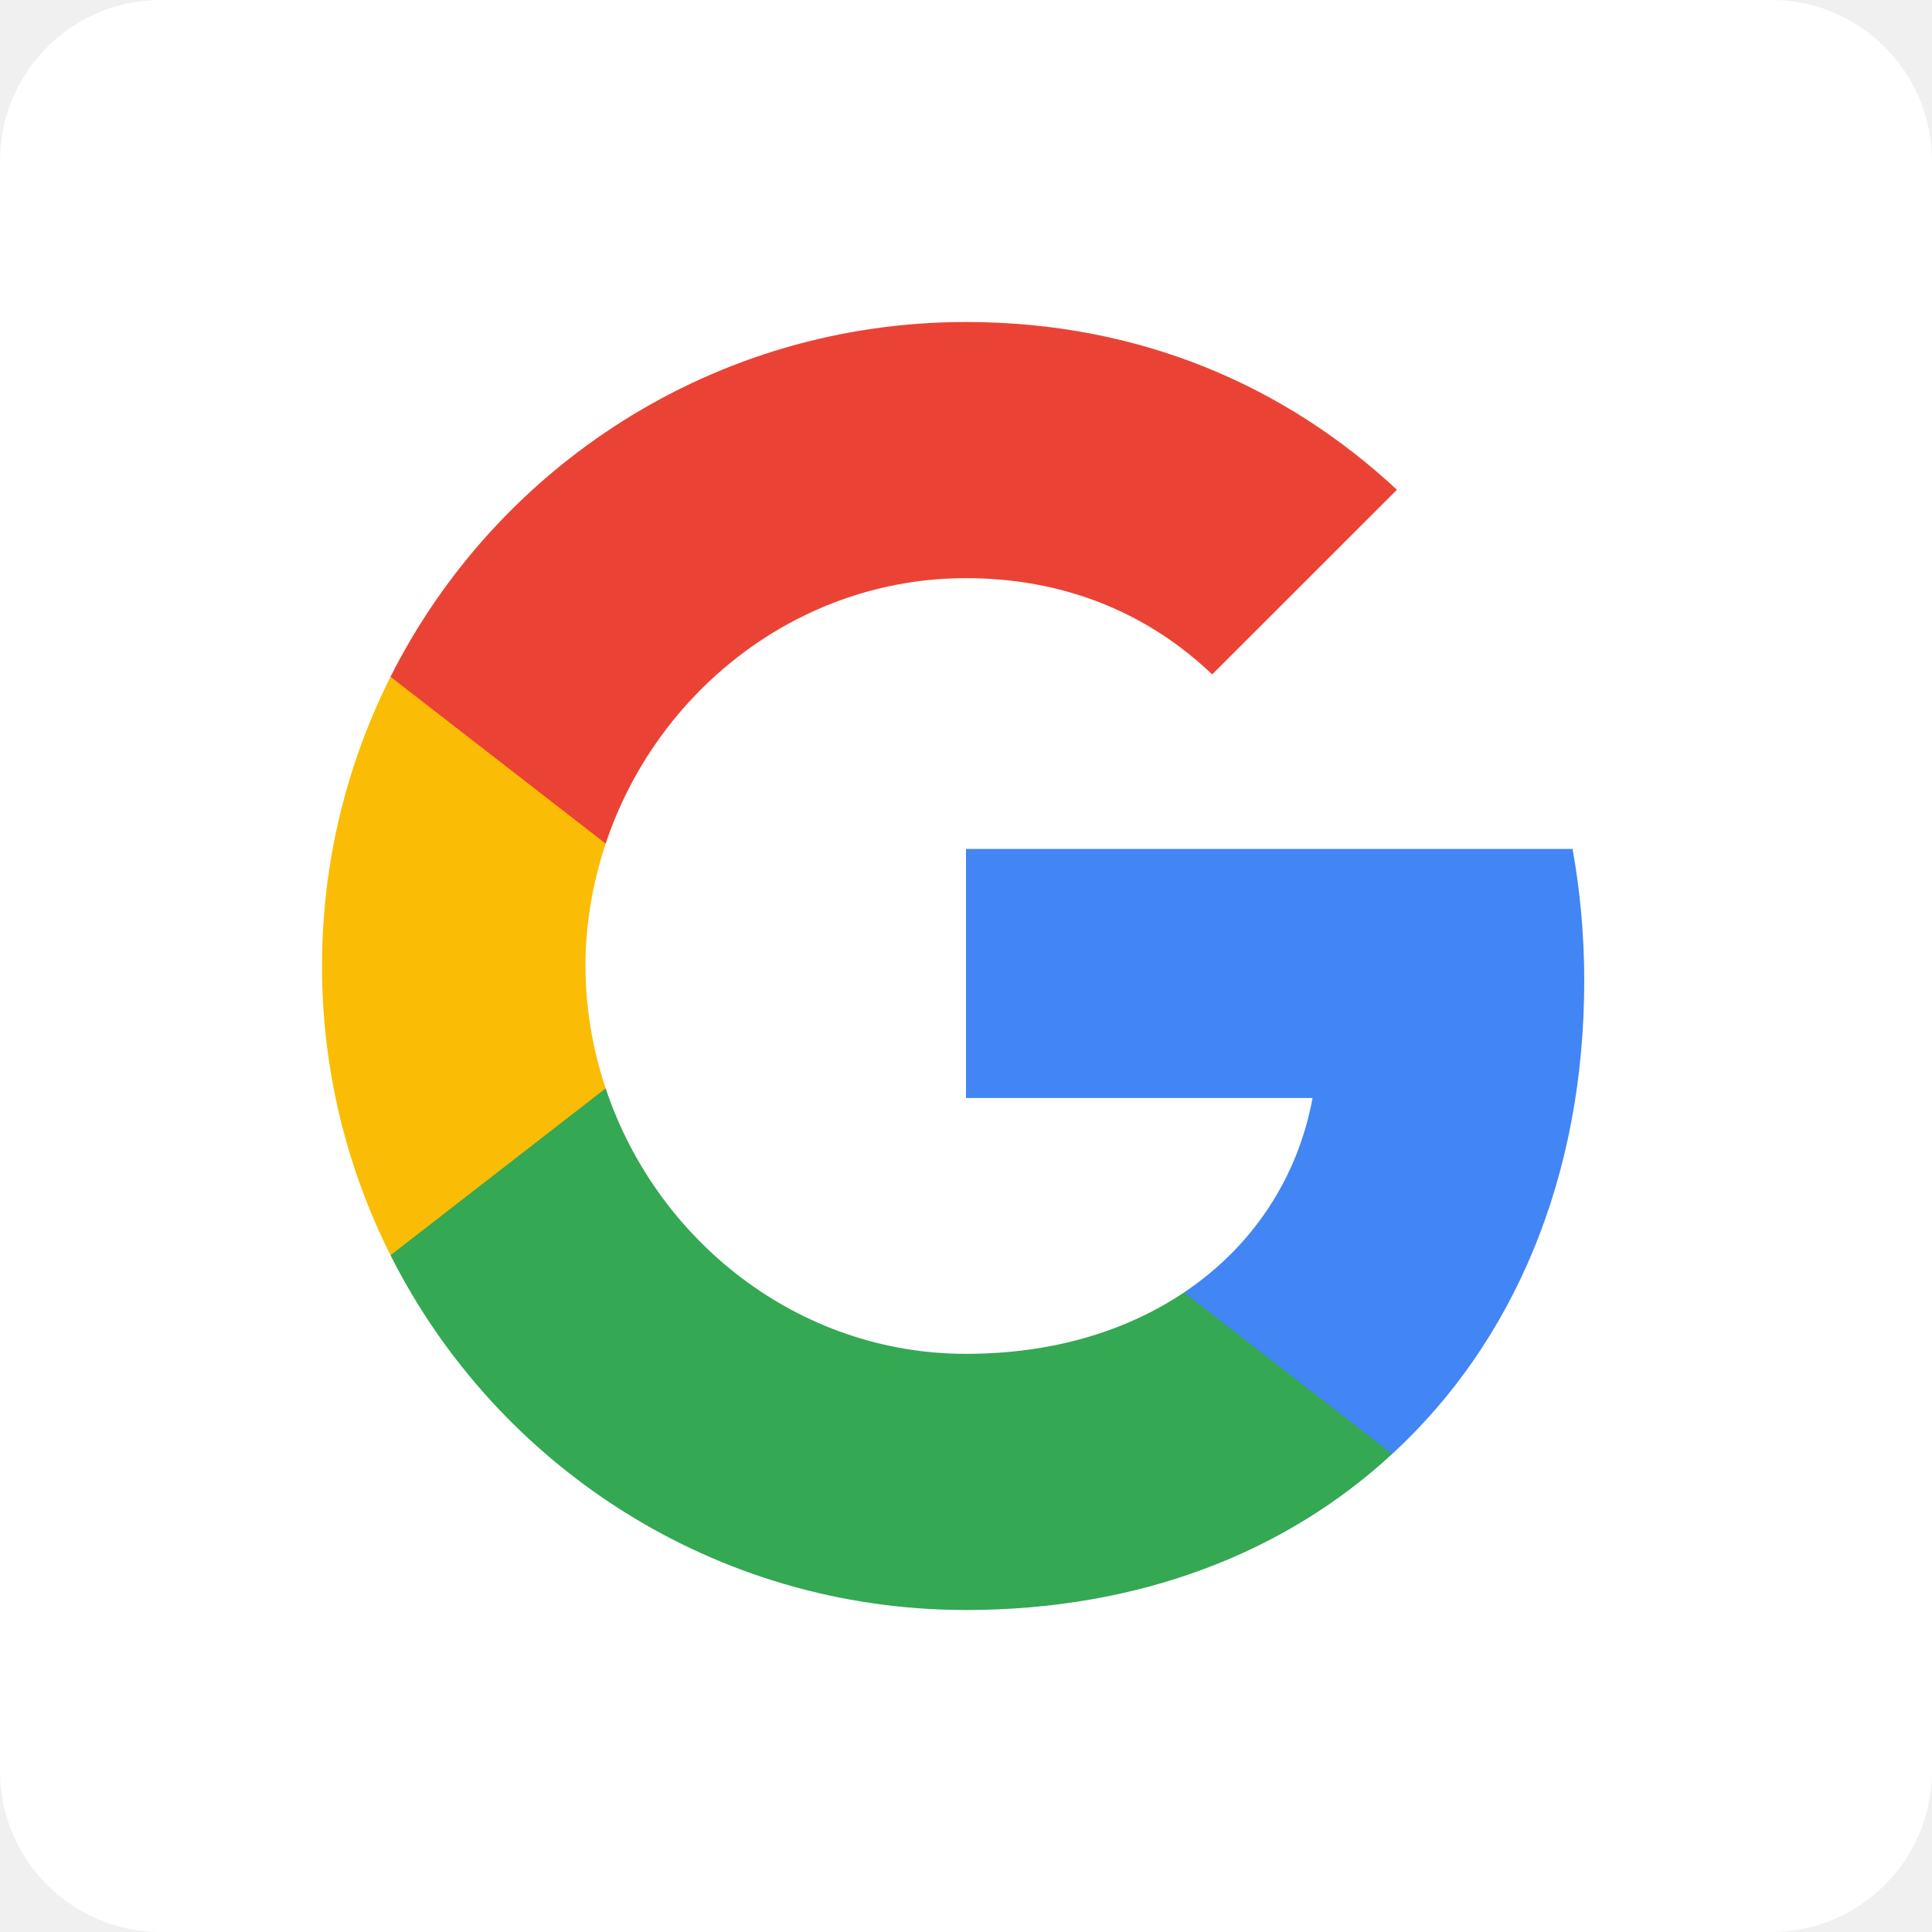
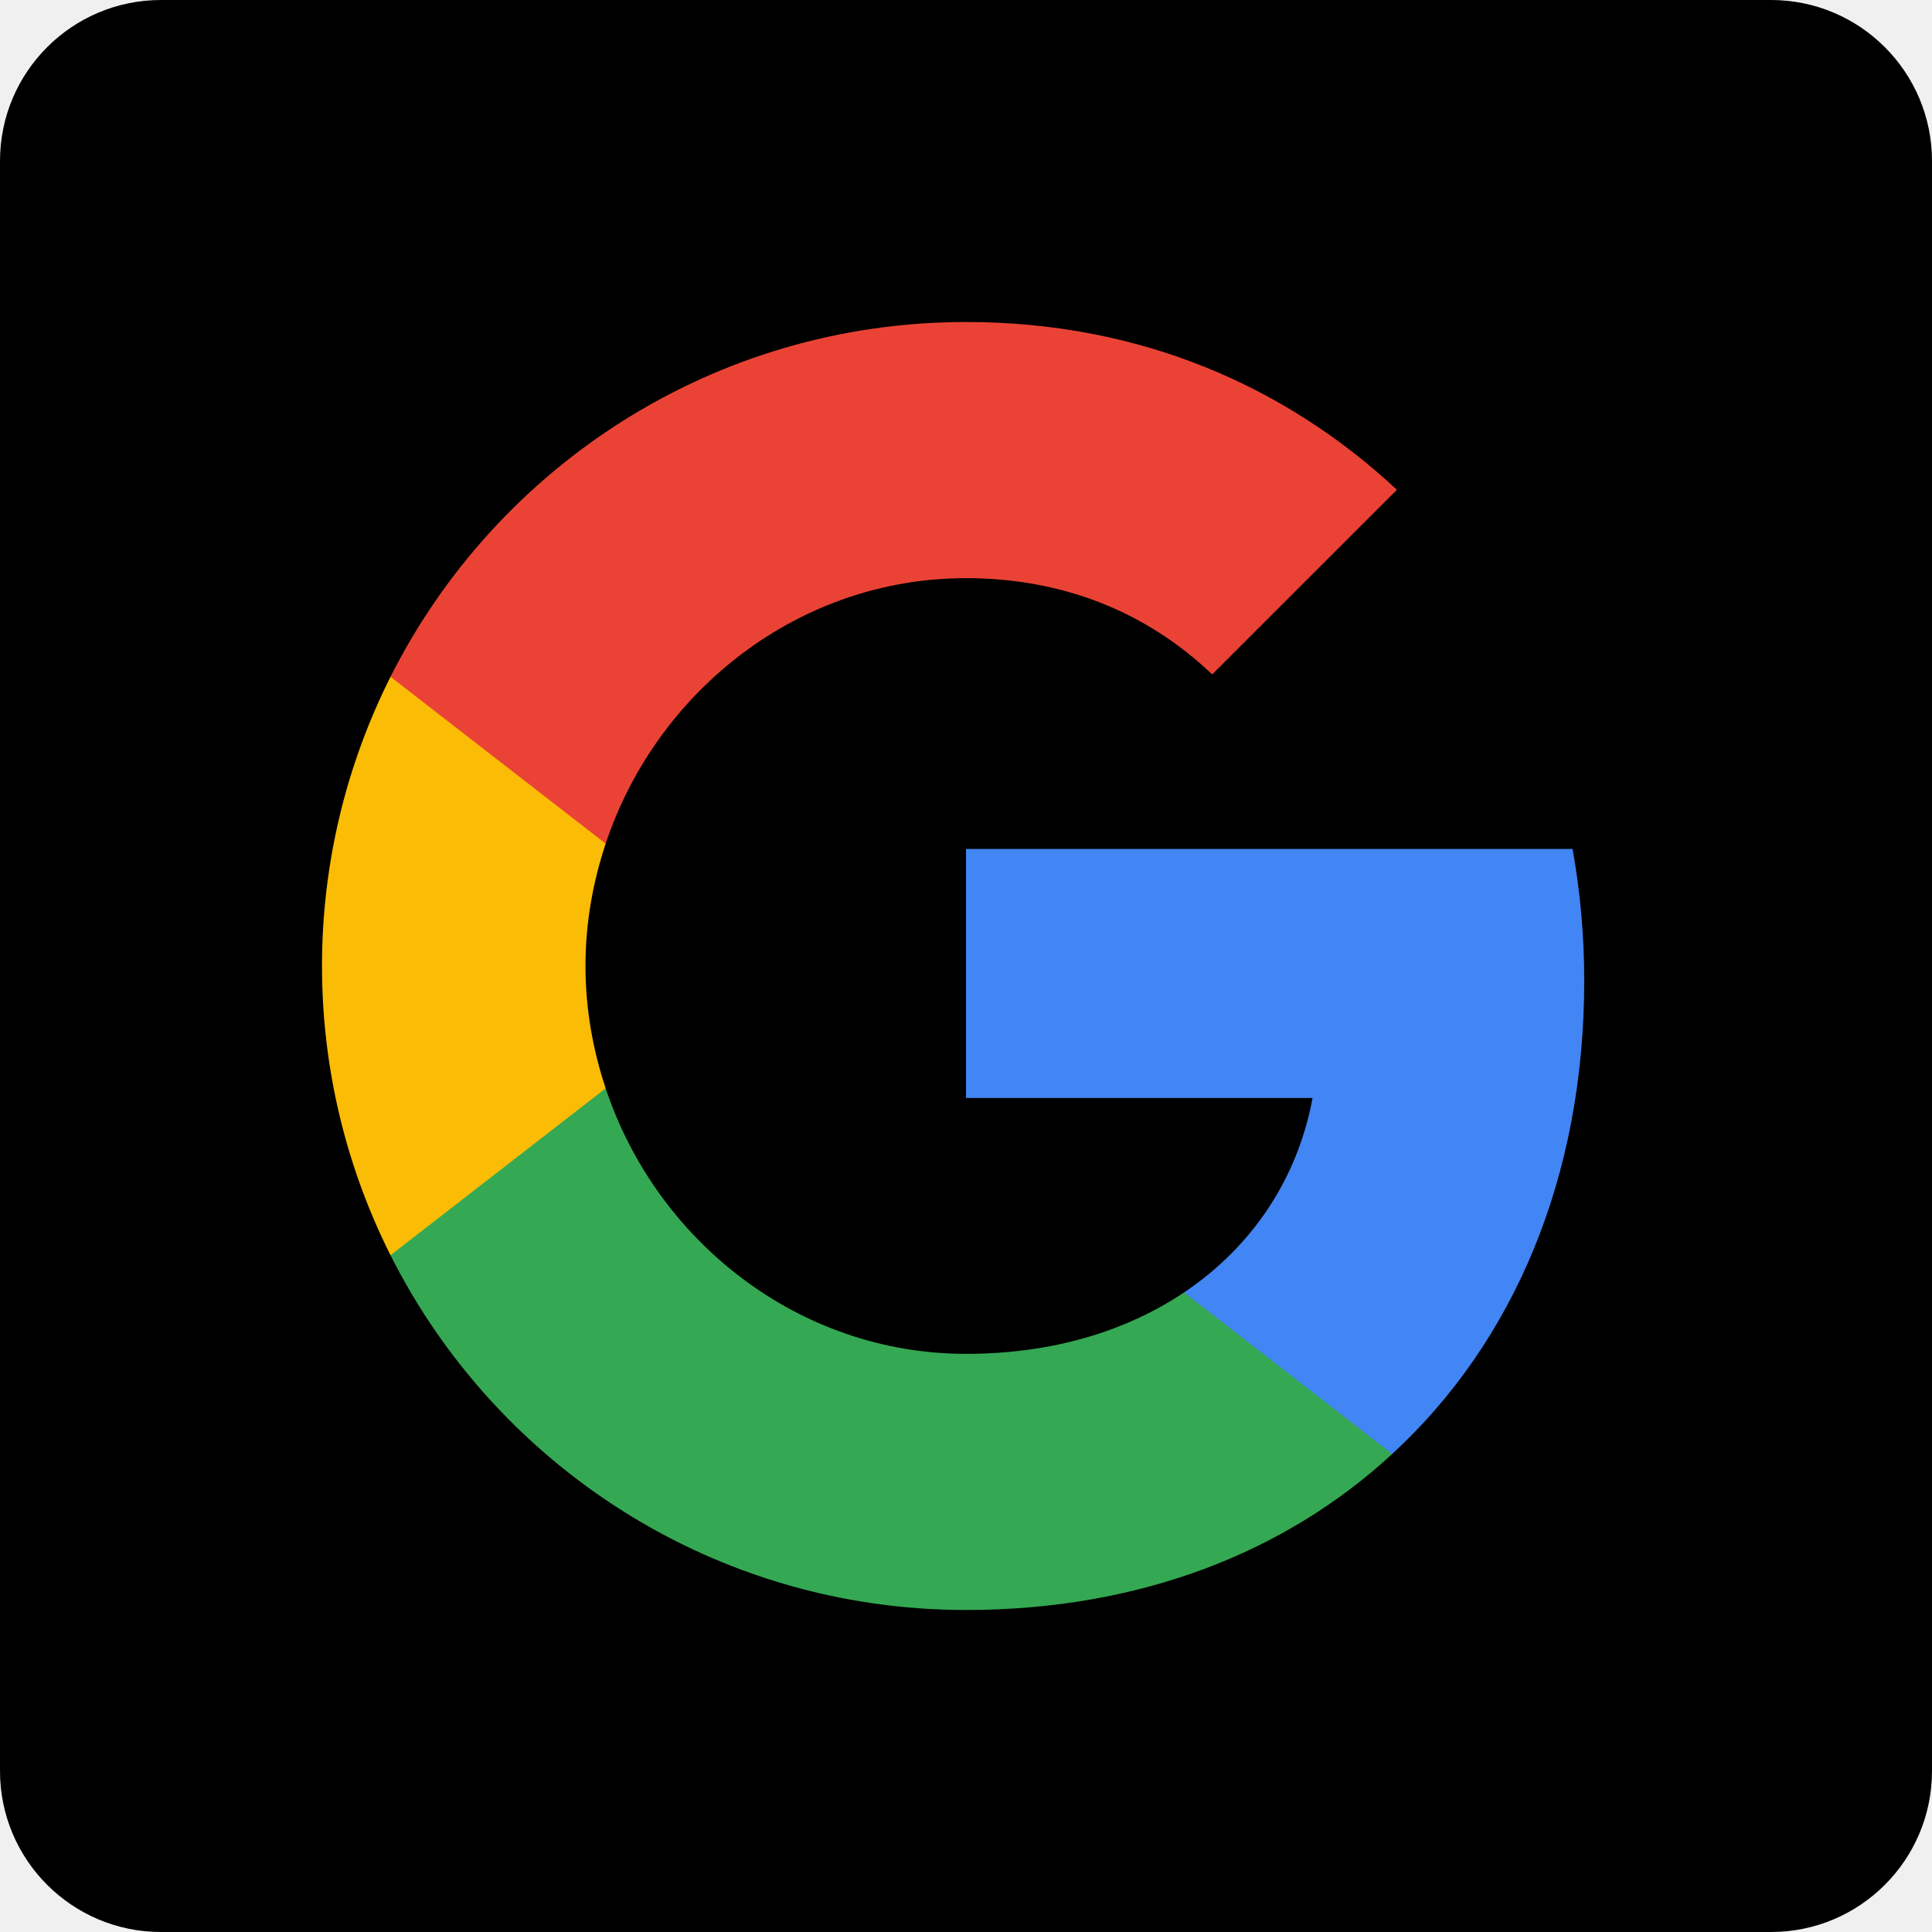
<svg xmlns="http://www.w3.org/2000/svg" width="24" height="24" viewBox="0 0 24 24" fill="none">
-   <rect width="24" height="24" rx="2" fill="white" />
+   <rect width="24" height="24" rx="2" fill="#000" />
  <path fill-rule="evenodd" clip-rule="evenodd" d="M19.68 12.182C19.68 11.615 19.629 11.069 19.535 10.546H12V13.64H16.305C16.12 14.64 15.556 15.487 14.709 16.055V18.062H17.294C18.807 16.669 19.68 14.618 19.68 12.182Z" fill="#4285F4" />
  <path fill-rule="evenodd" clip-rule="evenodd" d="M12 20C14.16 20 15.971 19.284 17.294 18.062L14.709 16.055C13.993 16.535 13.076 16.818 12 16.818C9.916 16.818 8.153 15.411 7.524 13.52H4.851V15.593C6.167 18.207 8.873 20 12 20Z" fill="#34A853" />
  <path fill-rule="evenodd" clip-rule="evenodd" d="M7.524 13.52C7.364 13.04 7.273 12.527 7.273 12C7.273 11.473 7.364 10.96 7.524 10.48V8.407H4.851C4.309 9.487 4 10.709 4 12C4 13.291 4.309 14.513 4.851 15.593L7.524 13.52Z" fill="#FBBC05" />
  <path fill-rule="evenodd" clip-rule="evenodd" d="M12 7.182C13.175 7.182 14.229 7.585 15.058 8.378L17.353 6.084C15.967 4.793 14.156 4 12 4C8.873 4 6.167 5.793 4.851 8.407L7.524 10.48C8.153 8.589 9.916 7.182 12 7.182Z" fill="#EA4335" />
</svg>
